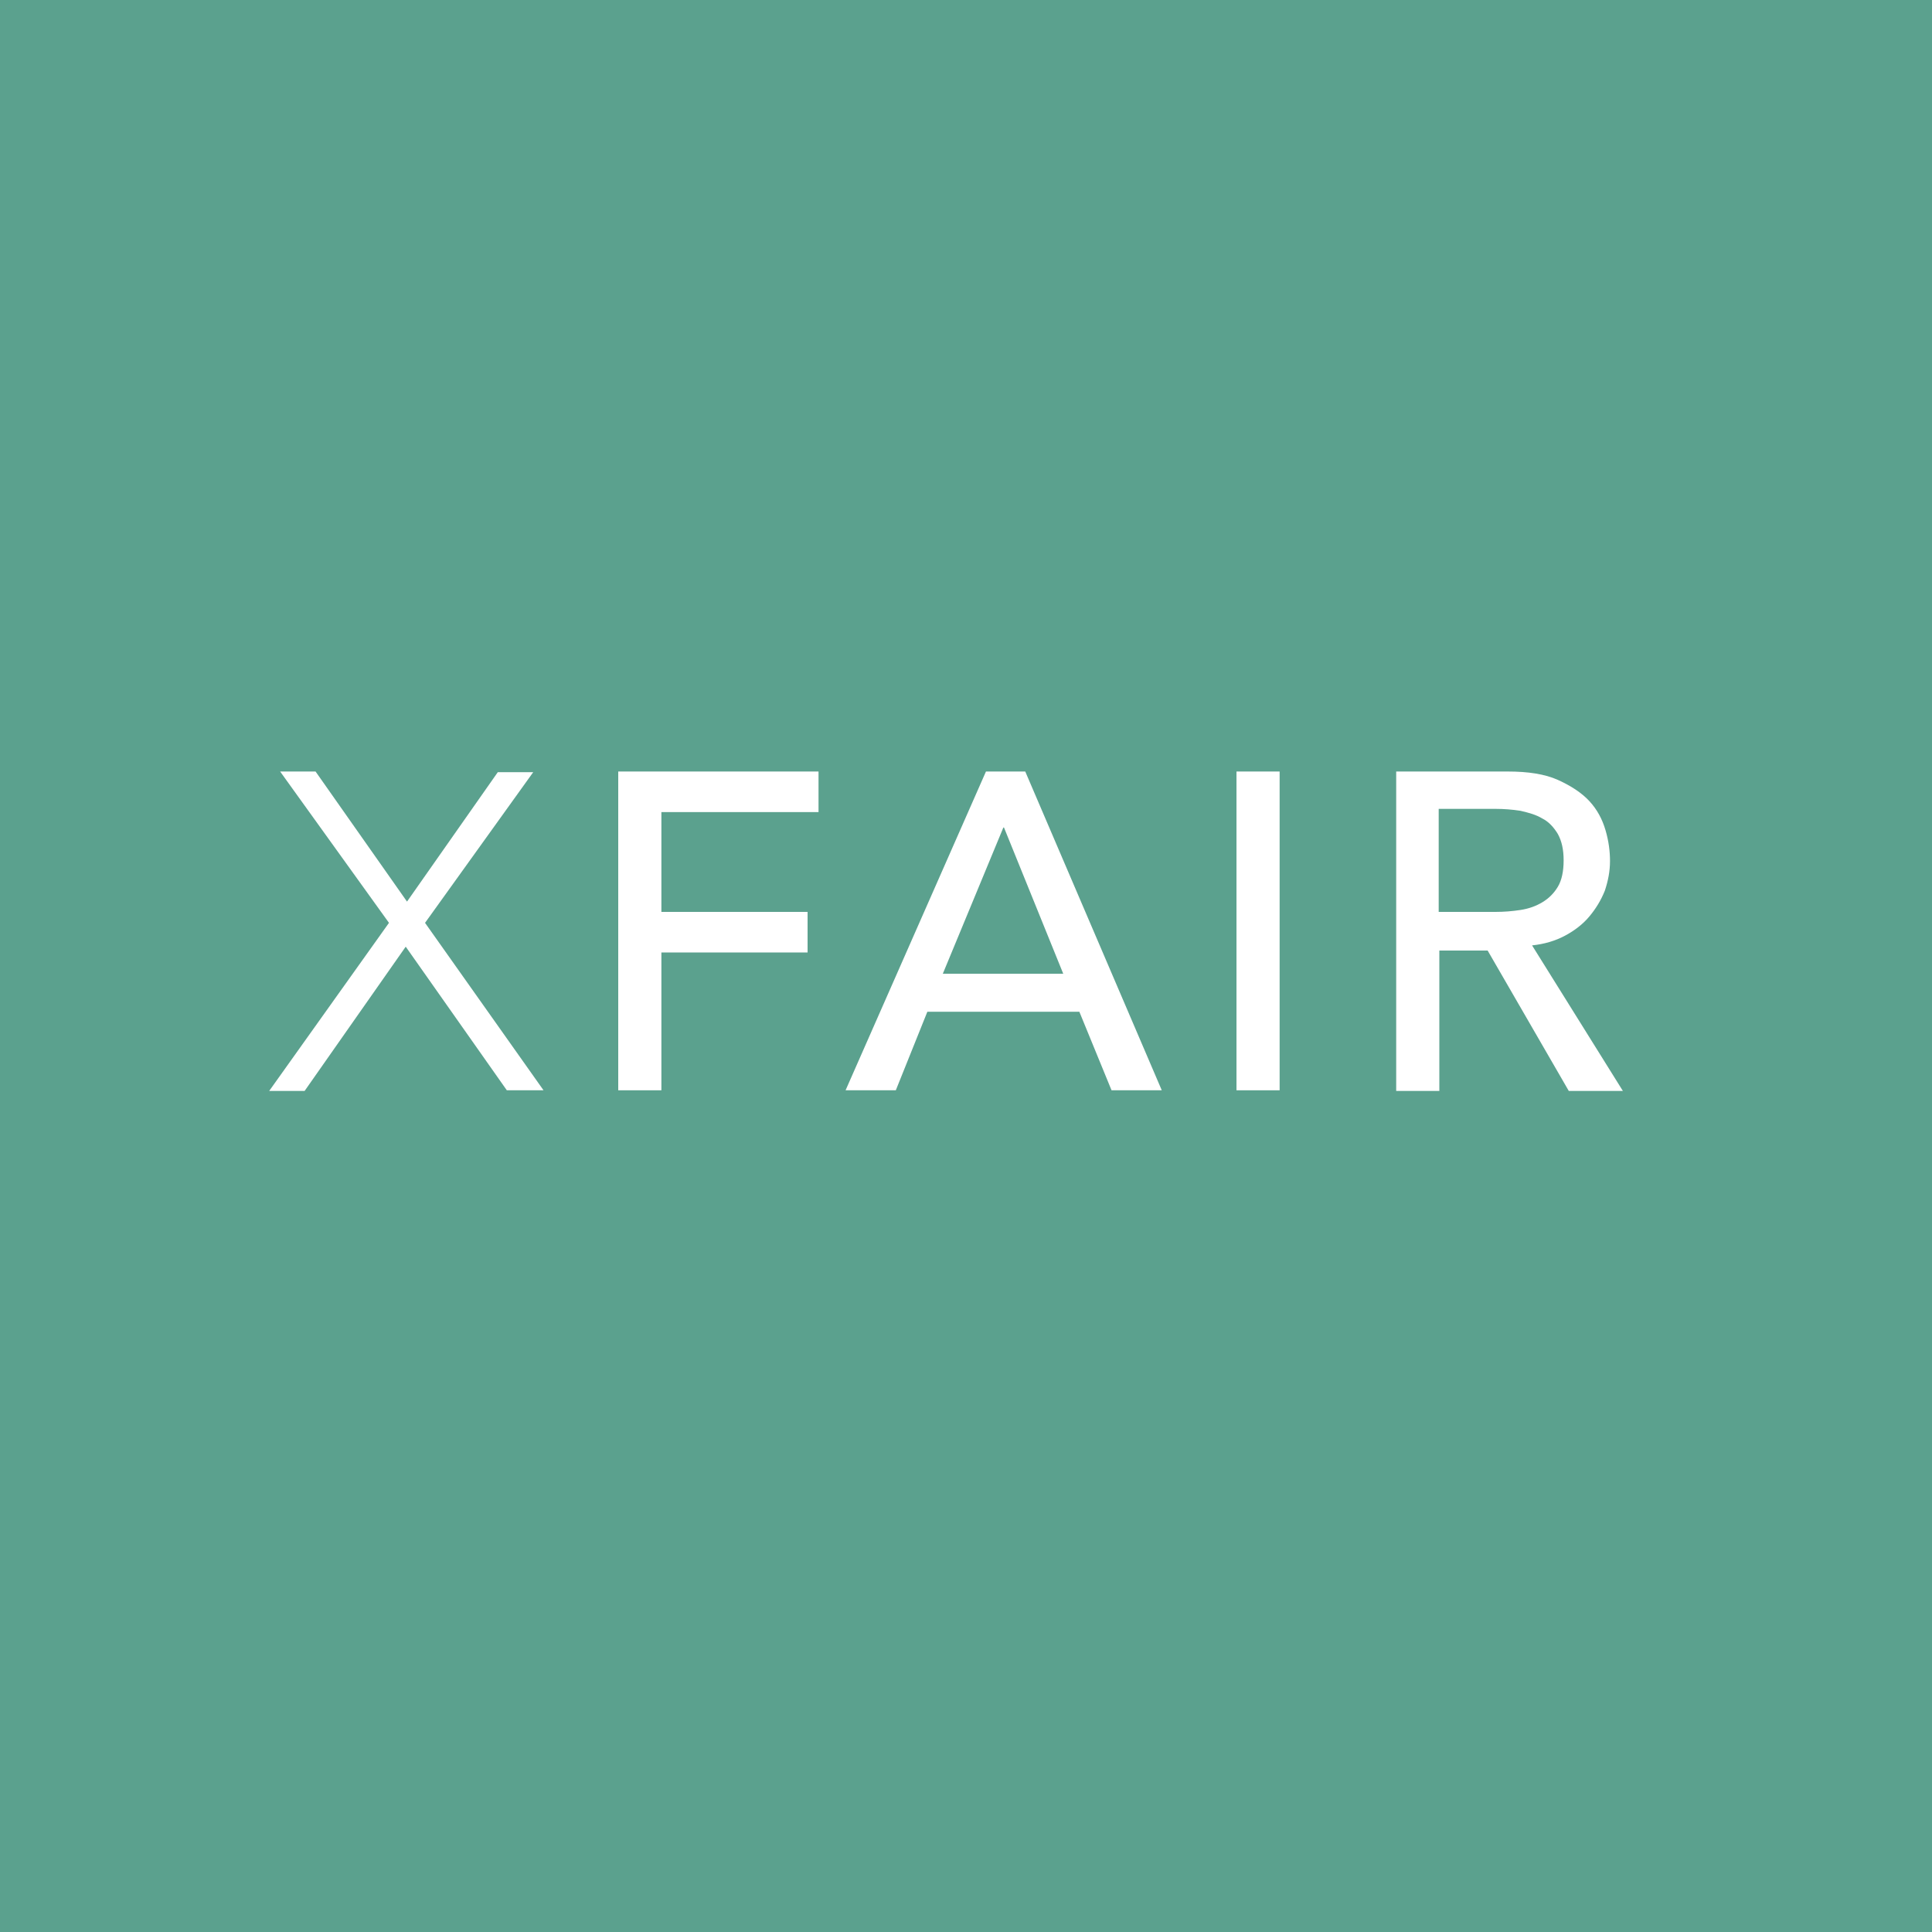
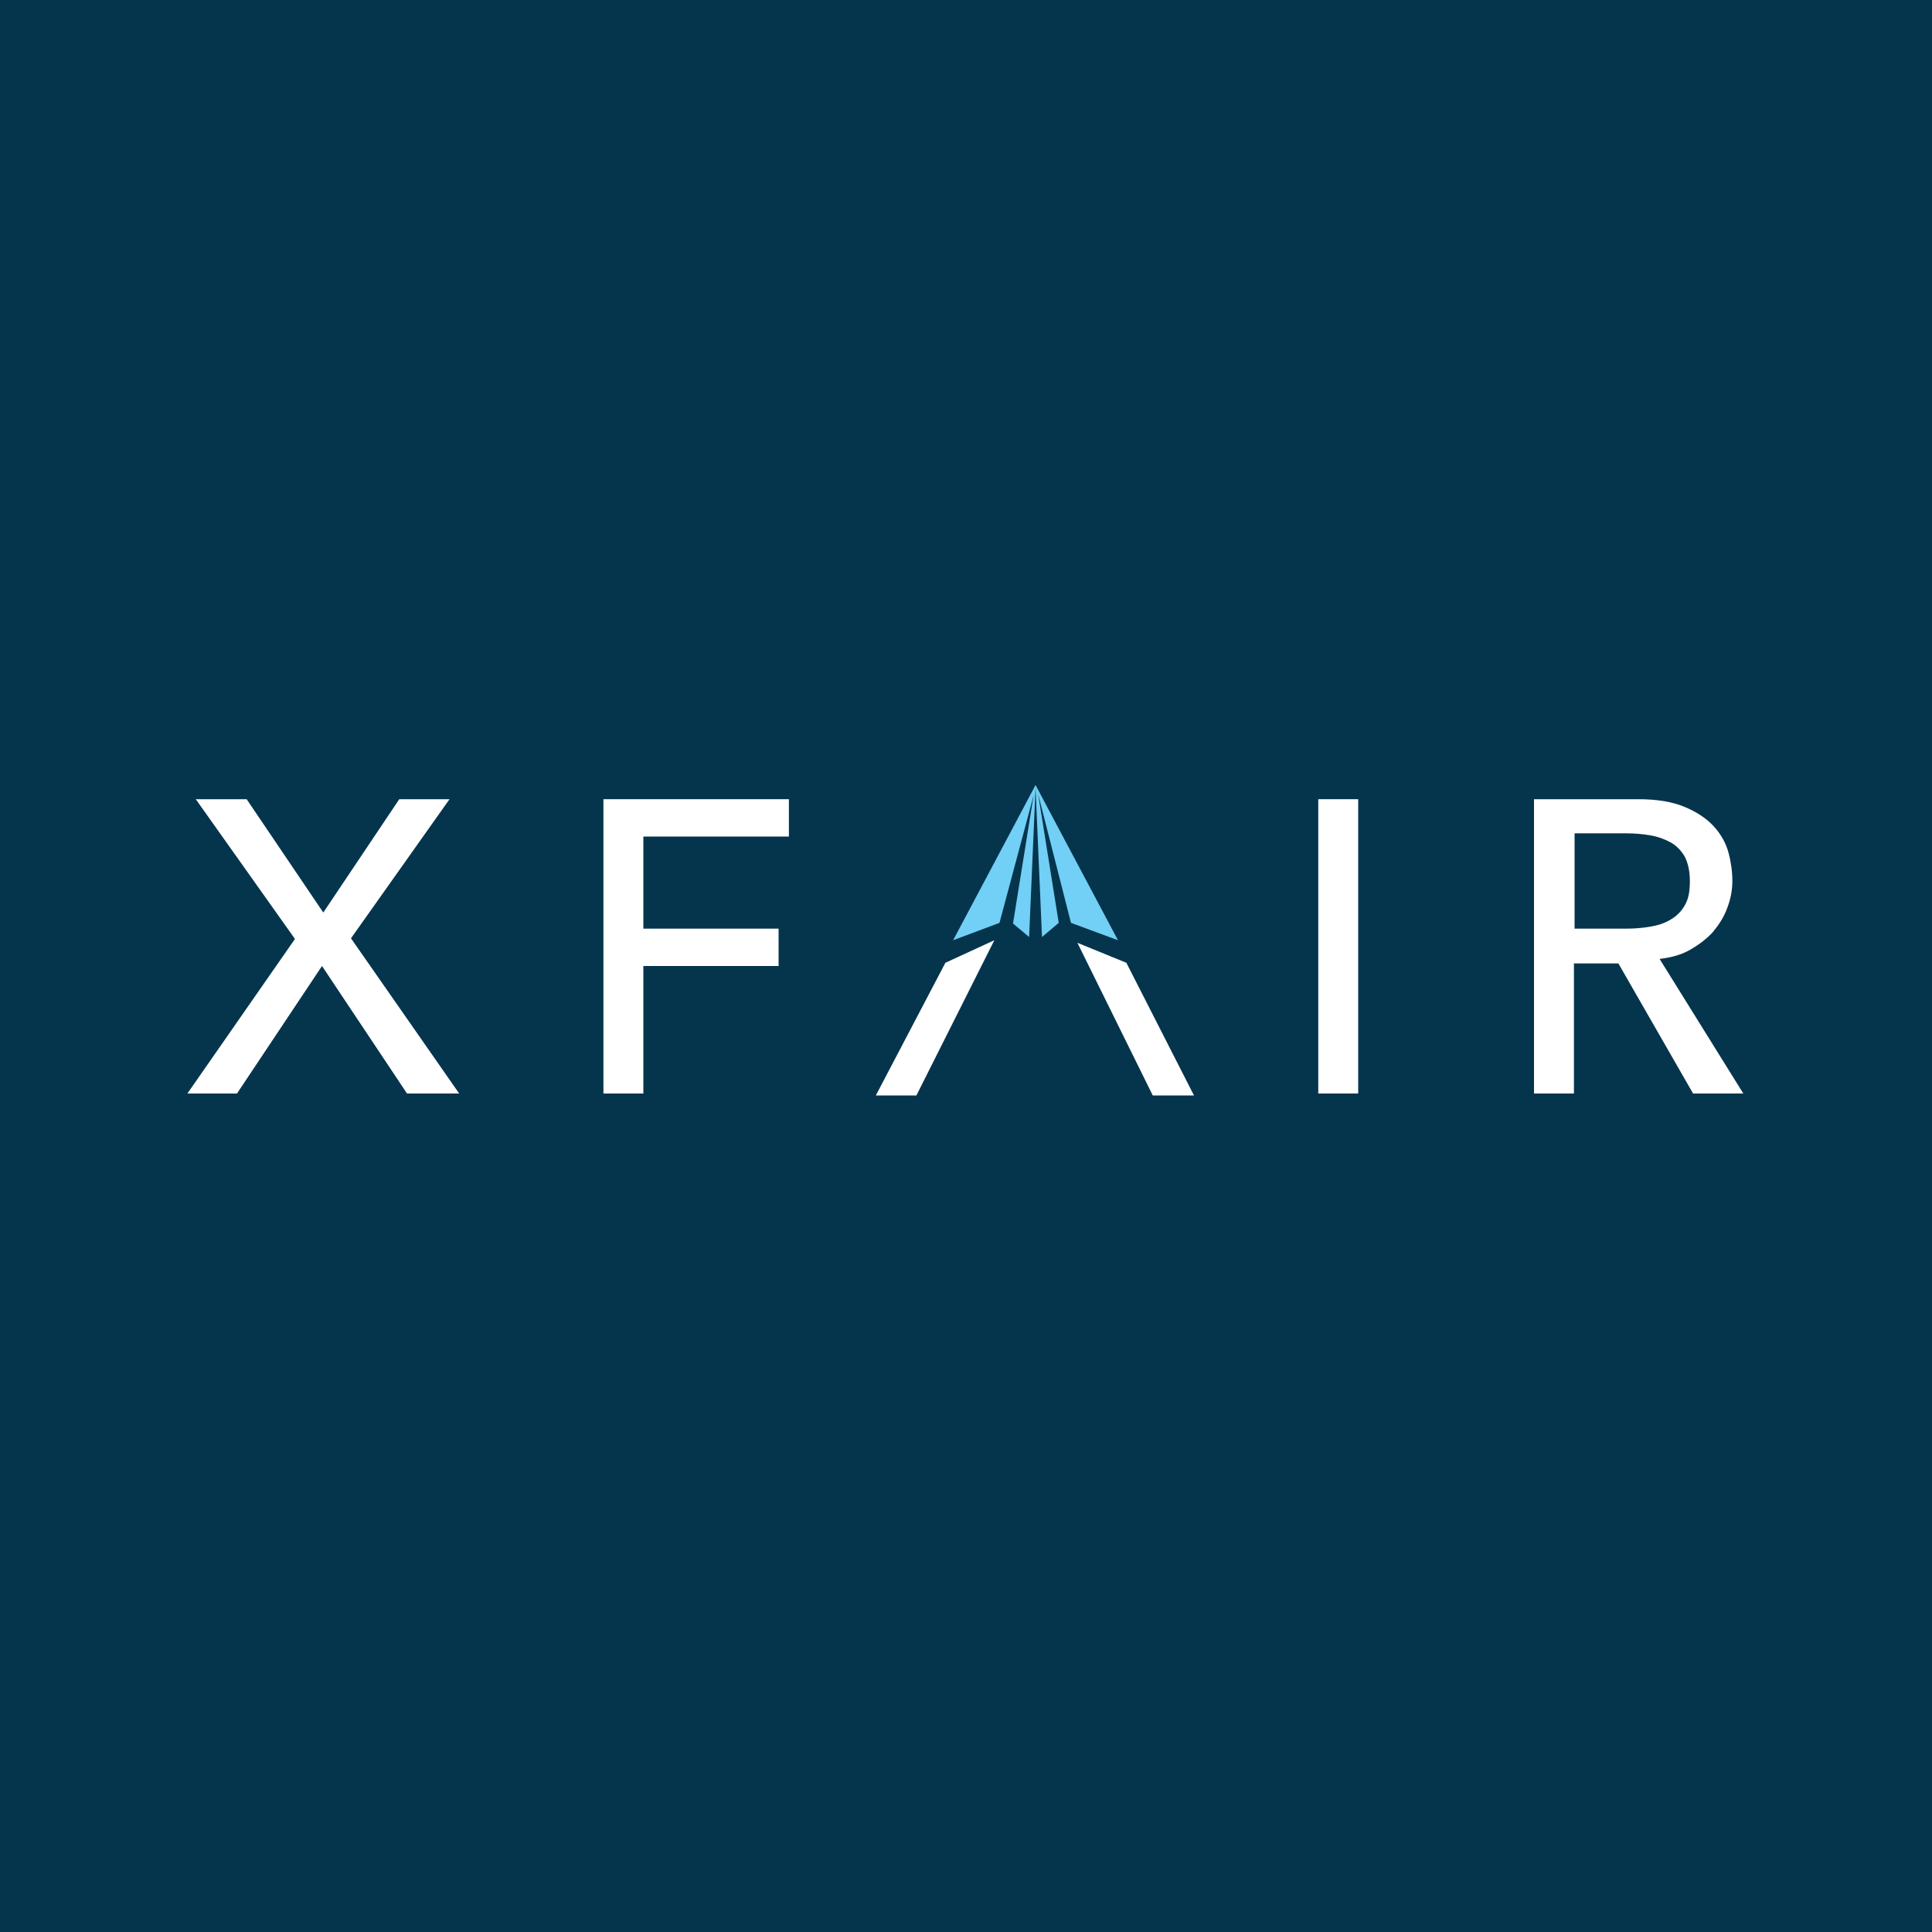
- <svg xmlns="http://www.w3.org/2000/svg" version="1.1" id="Layer_1" x="0px" y="0px" viewBox="0 0 300 300" style="enable-background:new 0 0 300 300;" xml:space="preserve">
+ <svg xmlns="http://www.w3.org/2000/svg" version="1.1" id="Layer_1" x="0px" y="0px" viewBox="-49 51 300 300" style="enable-background:new -49 51 300 300;" xml:space="preserve">
  <style type="text/css">
- 	.st0{fill:#5BA18E;}
- 	.st1{enable-background:new    ;}
- 	.st2{fill:#FFFFFF;}
+ 	.st0{fill:#05354D;}
+ 	.st1{fill:#FFFFFF;}
+ 	.st2{fill:#72CFF5;}
</style>
-   <rect id="XMLID_1_" class="st0" width="300" height="300" />
-   <g class="st1">
-     <path class="st2" d="M60.4,143.3l-16.9-23.5h5.5L63.2,140l14.1-20.1h5.5L66,143.3l18.4,26h-5.7L63,147l-15.7,22.4h-5.5L60.4,143.3z   " />
-     <path class="st2" d="M96,119.8h31.1v6.3h-24.4v15.5h22.7v6.3h-22.7v21.4H96V119.8z" />
-     <path class="st2" d="M153.1,119.8h6.1l21.2,49.5h-7.8l-5-12.2H144l-4.9,12.2h-7.8L153.1,119.8z M165.1,151.2l-9.2-22.7h-0.1   l-9.4,22.7H165.1z" />
-     <path class="st2" d="M192,119.8h6.7v49.5H192V119.8z" />
-     <path class="st2" d="M216.7,119.8h17.4c3.2,0,5.8,0.4,7.8,1.3c2,0.9,3.7,2,4.9,3.3s2,2.8,2.5,4.5c0.5,1.7,0.7,3.3,0.7,4.8   c0,1.6-0.3,3.1-0.8,4.6c-0.6,1.5-1.4,2.8-2.4,4s-2.3,2.2-3.8,3c-1.5,0.8-3.2,1.3-5.1,1.5l14.1,22.6h-8.4l-12.6-21.8h-7.5v21.8h-6.7   V119.8z M223.4,141.6h8.8c1.3,0,2.6-0.1,3.9-0.3c1.3-0.2,2.4-0.6,3.4-1.2c1-0.6,1.8-1.4,2.4-2.4c0.6-1,0.9-2.4,0.9-4.1   s-0.3-3-0.9-4.1c-0.6-1-1.4-1.9-2.4-2.4c-1-0.6-2.1-0.9-3.4-1.2c-1.3-0.2-2.6-0.3-3.9-0.3h-8.8V141.6z" />
+   <rect id="XMLID_1_" x="-49" y="51" class="st0" width="300" height="300" />
+   <g>
+     <g>
+       <path class="st1" d="M-3.2,196.8l-15.4-21.7h7.9l11.9,17.6L13,175.1h7.8L5.5,196.7l16.8,24.1h-8.1L1,201l-13.2,19.8h-7.7    L-3.2,196.8z" />
+       <path class="st1" d="M44.7,175.1h28.8v5.8H50.9v14.3h21v5.8h-21v19.8h-6.2V175.1z" />
+       <path class="st1" d="M155.7,175.1h6.2v45.7h-6.2V175.1z" />
+       <path class="st1" d="M189.3,175.1h16.1c2.9,0,5.3,0.4,7.2,1.2c1.9,0.8,3.4,1.8,4.5,3c1.1,1.2,1.9,2.6,2.3,4.1    c0.4,1.5,0.6,3,0.6,4.4c0,1.5-0.3,2.9-0.8,4.2c-0.5,1.4-1.3,2.6-2.2,3.7c-1,1.1-2.2,2-3.6,2.8c-1.4,0.8-3,1.2-4.7,1.4l13,20.9    h-7.8l-11.6-20.2h-6.9v20.2h-6.2V175.1z M195.5,195.2h8.1c1.2,0,2.4-0.1,3.6-0.3c1.2-0.2,2.2-0.5,3.2-1.1c0.9-0.5,1.7-1.3,2.2-2.2    c0.6-1,0.8-2.2,0.8-3.8c0-1.6-0.3-2.8-0.8-3.8c-0.6-1-1.3-1.7-2.2-2.2c-0.9-0.5-2-0.9-3.2-1.1c-1.2-0.2-2.4-0.3-3.6-0.3h-8.1    V195.2z" />
+     </g>
+     <g>
+       <polygon class="st1" points="97.8,200.5 87,221.1 93.3,221.1 105.4,197   " />
+       <polygon class="st1" points="125.9,200.5 118.3,197.4 130,221.1 136.4,221.1   " />
+       <g>
+         <g>
+           <polygon class="st2" points="111.5,174.5 108.3,194.4 110.8,196.5 111.8,173.3 112.8,196.5 115.4,194.3 112.2,174.3       117.3,194.3 124.6,197 111.8,172.9 99,197 106.2,194.3     " />
+         </g>
+       </g>
+     </g>
  </g>
</svg>
